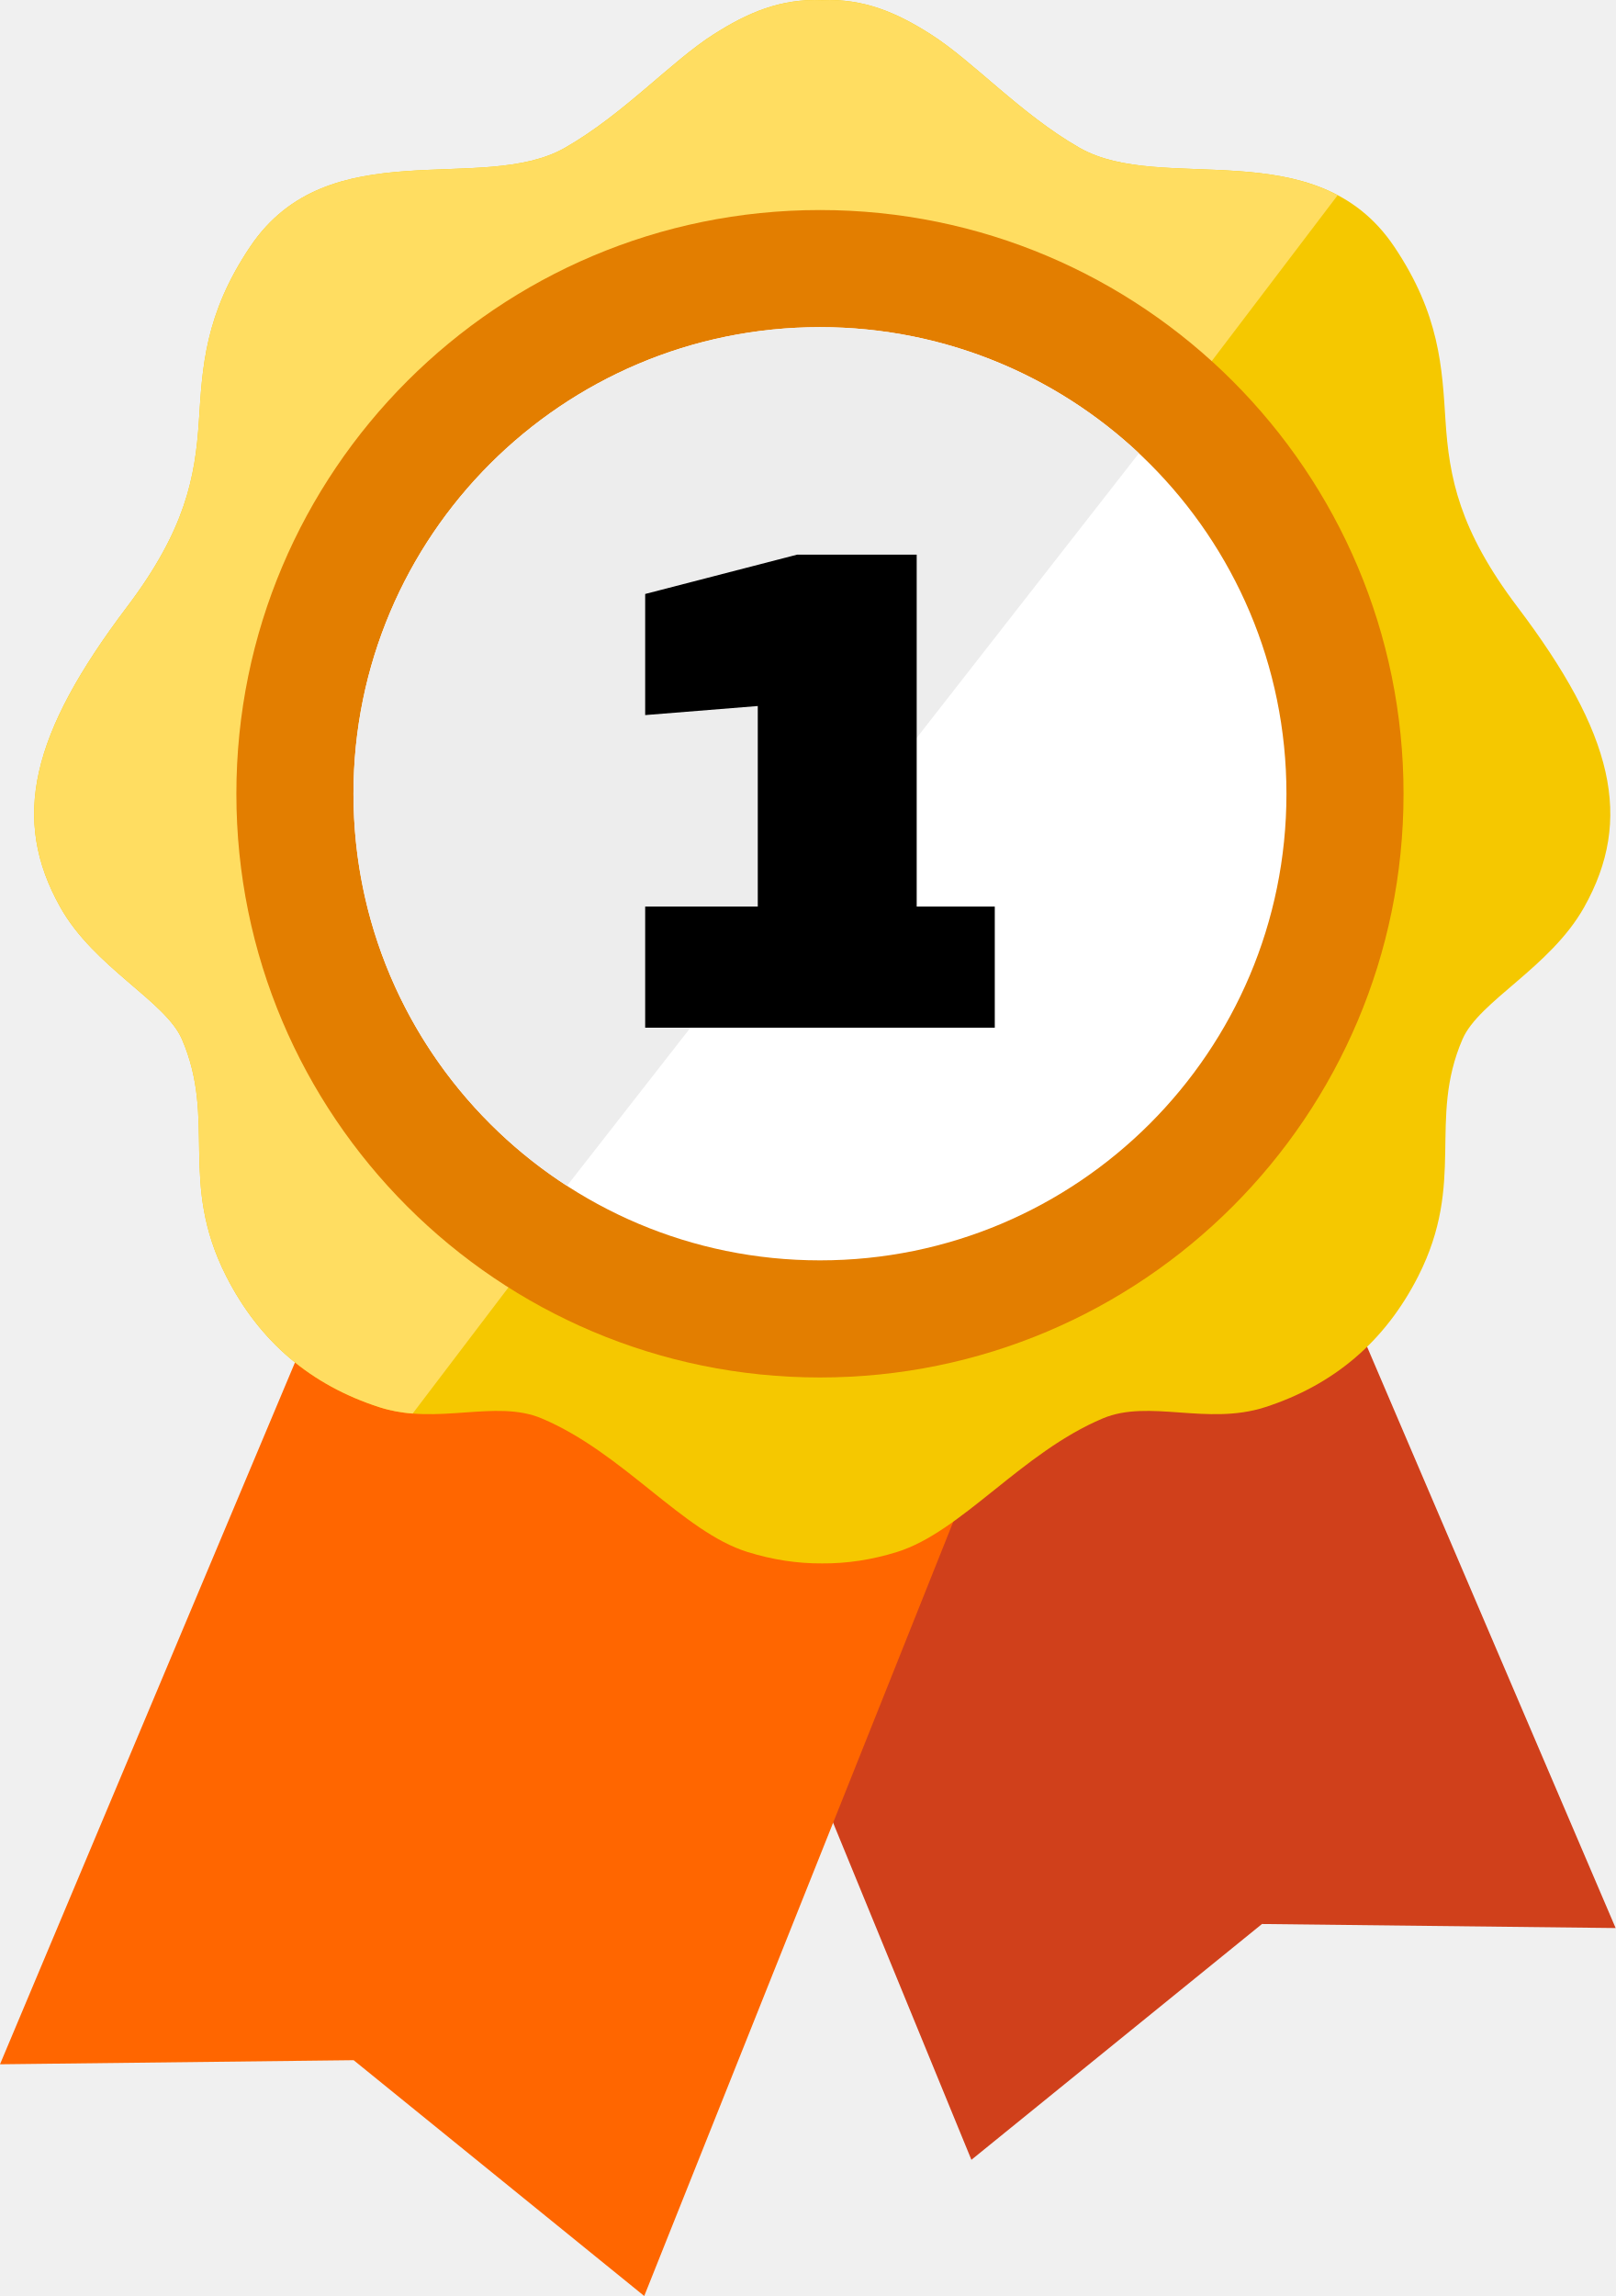
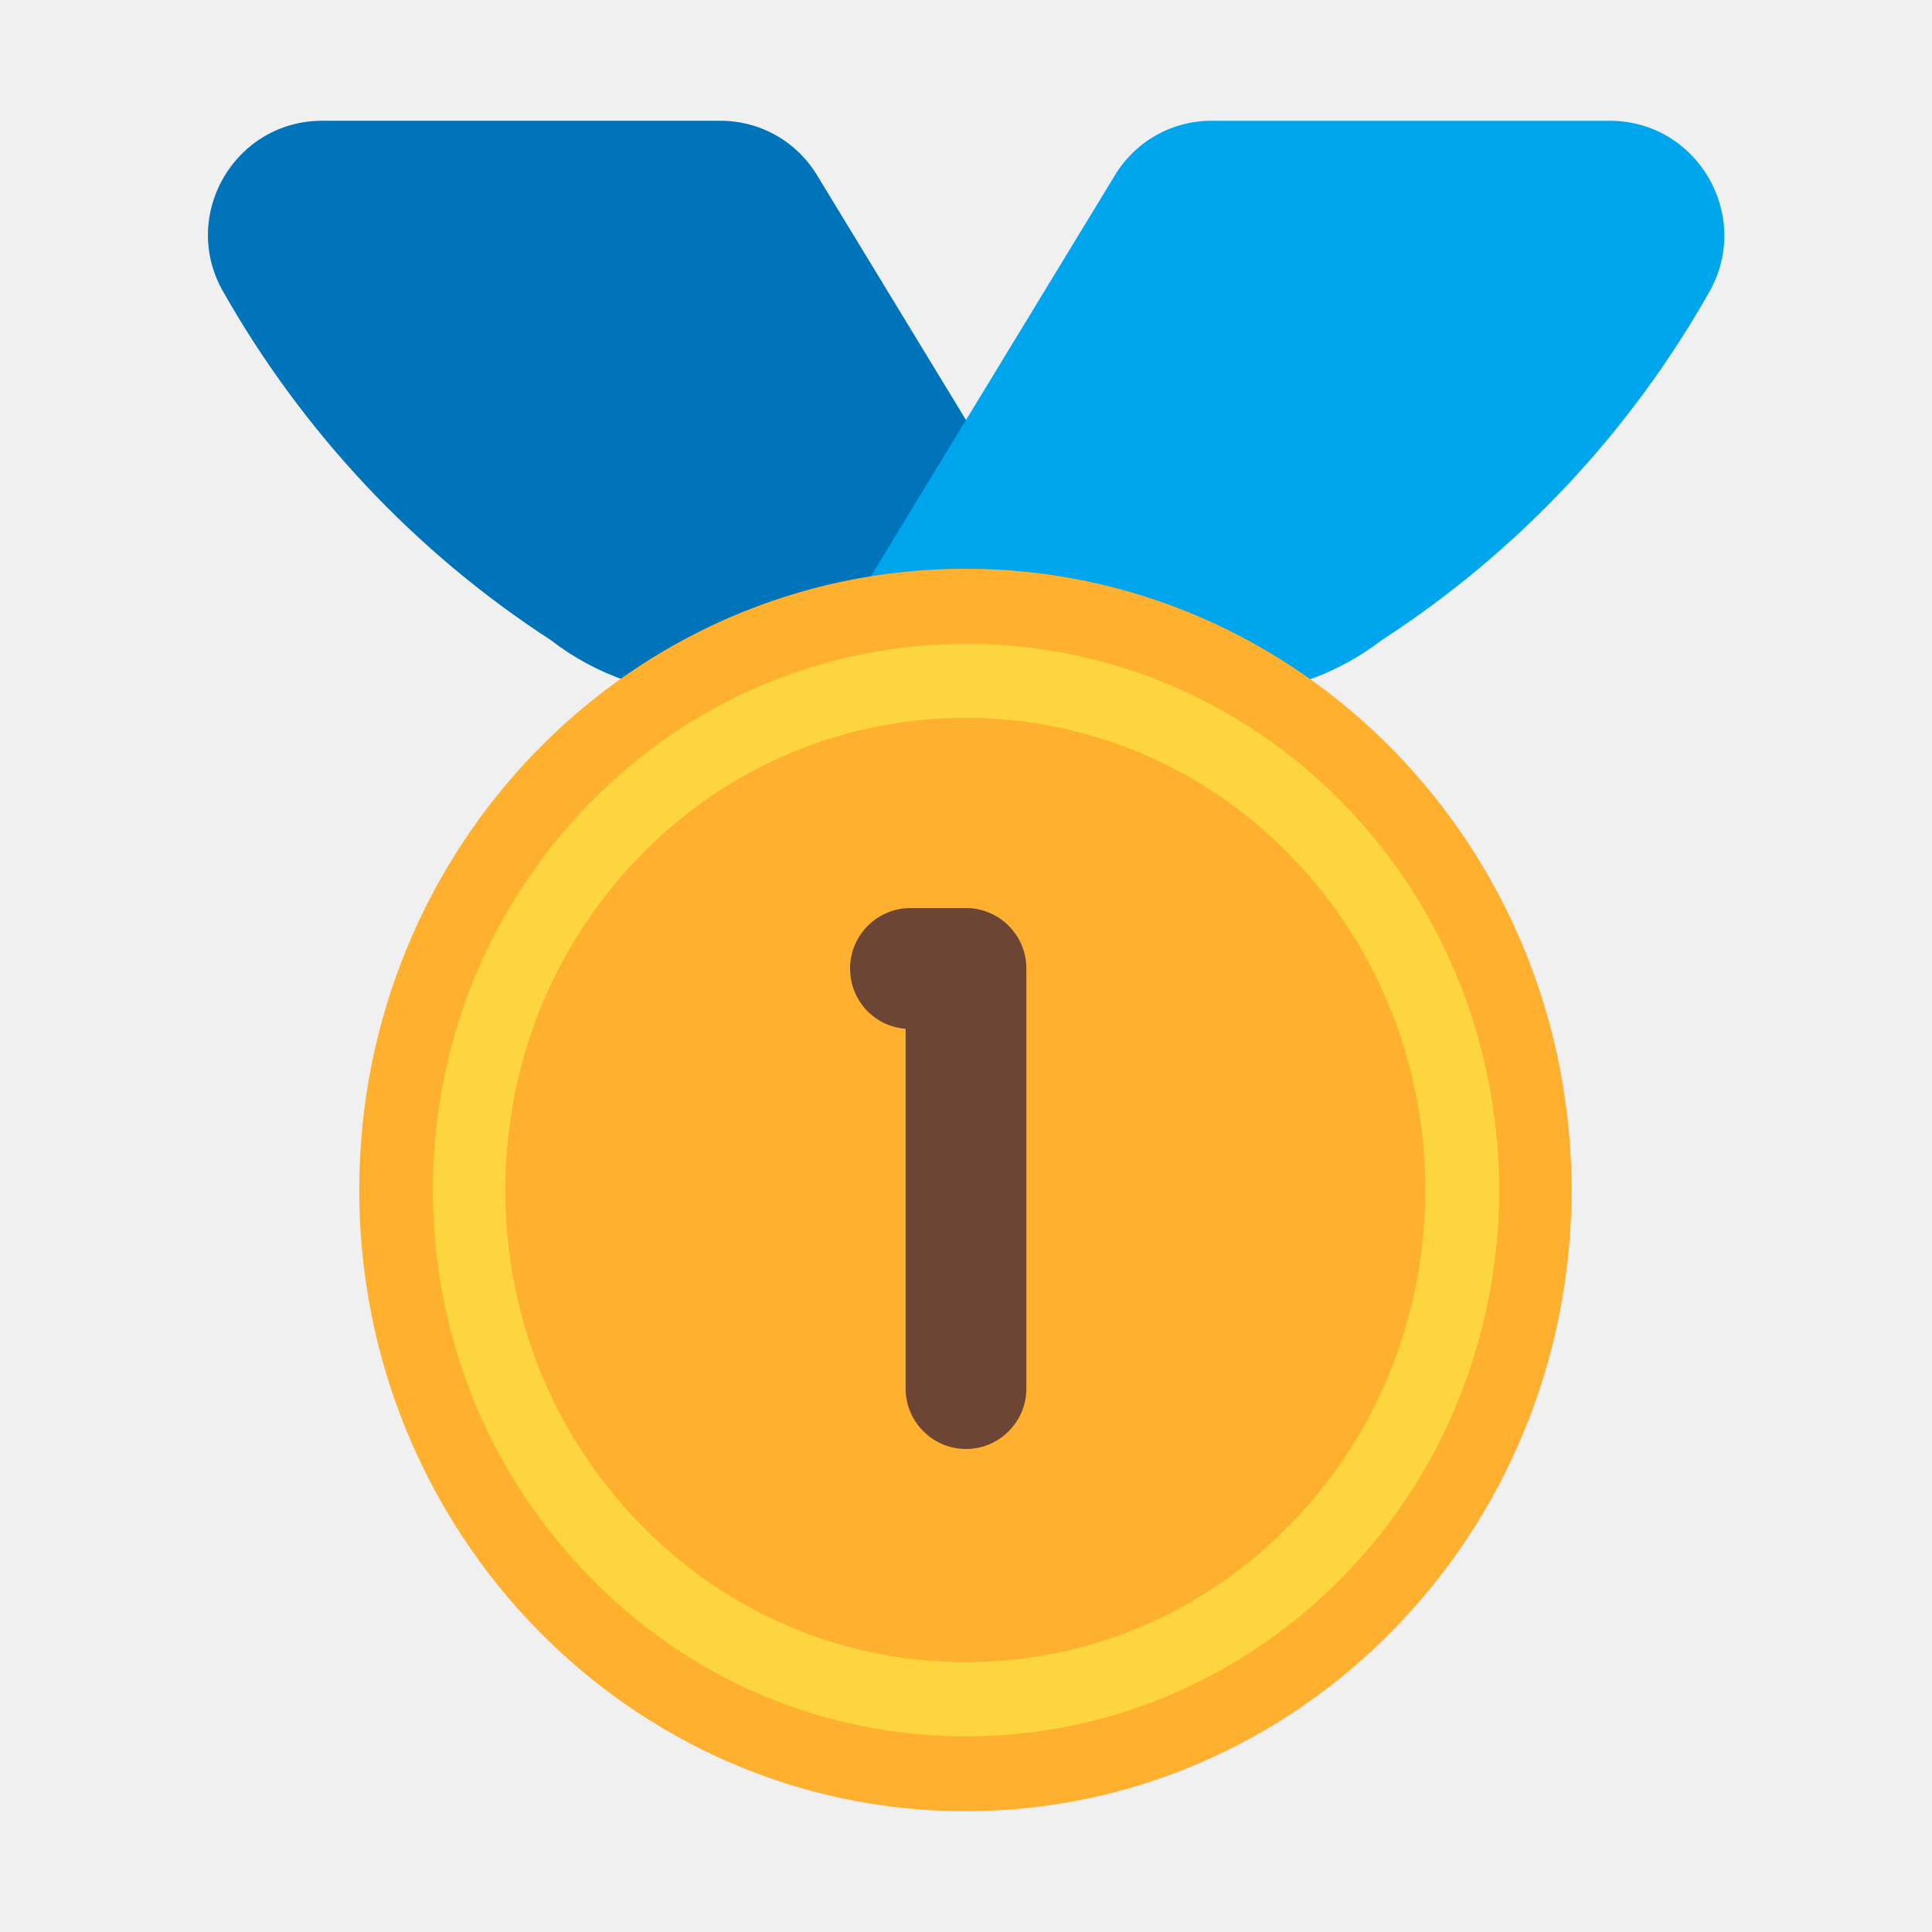
- <svg xmlns="http://www.w3.org/2000/svg" shape-rendering="geometricPrecision" text-rendering="geometricPrecision" image-rendering="optimizeQuality" fill-rule="evenodd" clip-rule="evenodd" viewBox="0 0 360 511.48">
-   <path fill="#D0401B" d="m144.83 306.61 151.45-26.08L360 429.51l-78.8-.9-64.75 52.53z" />
-   <path fill="#F60" d="m231.94 290.08-162.37 4.3L0 459.86l78.8-.91 64.75 52.53z" />
-   <path fill="#F5C800" d="M183.21.03c9.35-.4 16.72 2.86 24.15 7.59 9.44 5.98 20.06 17.8 33.17 25.3 18.45 10.54 52.61-4 70.11 21.99 10.21 15.16 10.69 27.04 11.45 38.78.82 12.67 3.04 24.32 16 41.47 21.47 28.38 25.94 47.27 14.88 66.96-7.54 13.42-23.41 20.88-27.09 29.38-7.81 18.09.83 31.72-9.87 52.81-7.43 14.62-18.89 24.26-34.16 29.18-12.88 4.14-25.8-1.85-36.1 2.48-18.12 7.61-31.48 25.3-45.89 29.77-5.57 1.73-11.11 2.58-16.65 2.54-5.53.04-11.08-.81-16.64-2.54-14.42-4.47-27.78-22.16-45.9-29.77-10.3-4.33-23.22 1.66-36.1-2.48-15.26-4.92-26.73-14.56-34.16-29.18-10.7-21.09-2.06-34.72-9.87-52.81-3.68-8.5-19.55-15.96-27.09-29.38-11.06-19.69-6.58-38.58 14.88-66.96 12.96-17.15 15.18-28.8 16-41.47.76-11.74 1.24-23.62 11.45-38.78 17.5-25.99 51.66-11.45 70.11-21.99 13.12-7.5 23.73-19.32 33.17-25.3 7.44-4.73 14.81-7.99 24.15-7.59z" />
-   <path fill="#FFDD61" d="M183.21.04c9.35-.41 16.71 2.86 24.15 7.58 9.44 5.98 20.06 17.8 33.17 25.3 14.67 8.38 39.28.91 57.54 10.56L91.95 314.9c-2.45-.2-4.92-.62-7.38-1.41-15.27-4.92-26.73-14.55-34.16-29.18-10.7-21.09-2.06-34.72-9.87-52.81-3.68-8.5-19.55-15.96-27.09-29.38-11.06-19.69-6.58-38.58 14.87-66.96 12.97-17.14 15.19-28.8 16.01-41.47.76-11.74 1.24-23.62 11.44-38.78 17.51-26 51.68-11.45 70.12-21.99 13.12-7.5 23.74-19.32 33.17-25.3C166.5 2.9 173.87-.37 183.21.04z" />
-   <path fill="#E37E00" d="M182.71 46.79c71.81 0 130.03 58.22 130.03 130.04 0 71.81-58.22 130.03-130.03 130.03-71.82 0-130.04-58.22-130.04-130.03 0-71.82 58.22-130.04 130.04-130.04z" />
-   <path fill="#fff" d="M182.71 72.88c57.41 0 103.94 46.54 103.94 103.95 0 57.41-46.53 103.94-103.94 103.94S78.76 234.24 78.76 176.83 125.3 72.88 182.71 72.88z" />
-   <path fill="#EDEDED" d="M182.71 72.88c27.48 0 52.49 10.67 71.07 28.09l-127.44 163.2c-4.62-2.98-8.99-6.33-13.07-9.99-21.18-19.02-34.51-46.63-34.51-77.35 0-57.41 46.54-103.95 103.95-103.95z" />
-   <path fill-rule="nonzero" d="M221.66 228.94h-77.9v-26.98h25.09v-44.68l-25.09 2.02v-26.98l33.85-8.76h26.65v78.4h17.4z" />
+ <svg xmlns="http://www.w3.org/2000/svg" version="1.0" id="katman_1" x="0px" y="0px" viewBox="0 0 32 32" style="enable-background:new 0 0 32 32;" xml:space="preserve">
+   <style type="text/css">
+ 	.st0{fill:#0074BA;}
+ 	.st1{fill:#00A6ED;}
+ 	.st2{fill:#FFB02E;}
+ 	.st3{fill:#6D4534;}
+ 	.st4{fill:#FCD53F;}
+ </style>
+   <path class="st0" d="M18.77,11.51l-5.22-8.58C13.21,2.35,12.6,2,11.93,2H5.34C3.89,2,2.98,3.56,3.69,4.82  c1.32,2.33,3.18,4.32,5.43,5.78c0.76,0.59,1.7,0.91,2.67,0.91H18.77z" />
+   <path class="st1" d="M26.66,2h-6.59c-0.67,0-1.28,0.35-1.62,0.93l-5.22,8.58h6.99c0.97,0,1.9-0.32,2.67-0.91  c2.25-1.46,4.11-3.44,5.43-5.78C29.02,3.56,28.11,2,26.66,2z" />
+   <path class="st2" d="M15.99,30c5.54,0,10.04-4.61,10.04-10.29S21.53,9.42,15.99,9.42c-5.55,0-10.04,4.61-10.04,10.29  S10.45,30,15.99,30z" />
+   <path class="st3" d="M14.08,16.04c0-0.55,0.45-1,1-1H16c0.55,0,1,0.45,1,1V23c0,0.55-0.45,1-1,1c-0.55,0-1-0.45-1-1v-5.96  C14.48,17,14.08,16.57,14.08,16.04z" />
+   <path class="st4" d="M16,28.76c-2.36,0-4.58-0.94-6.24-2.65c-1.67-1.71-2.59-3.98-2.59-6.4s0.92-4.69,2.59-6.4  c3.44-3.53,9.04-3.53,12.49,0c3.44,3.53,3.44,9.27,0,12.8C20.57,27.82,18.35,28.76,16,28.76z M15.99,11.89  c-1.95,0-3.91,0.76-5.39,2.29c-1.44,1.48-2.23,3.44-2.23,5.53s0.79,4.05,2.23,5.53c1.44,1.48,3.36,2.29,5.39,2.29  c2.04,0,3.95-0.81,5.39-2.29c2.97-3.05,2.97-8.01,0-11.06C19.9,12.65,17.95,11.89,15.99,11.89z" />
</svg>
